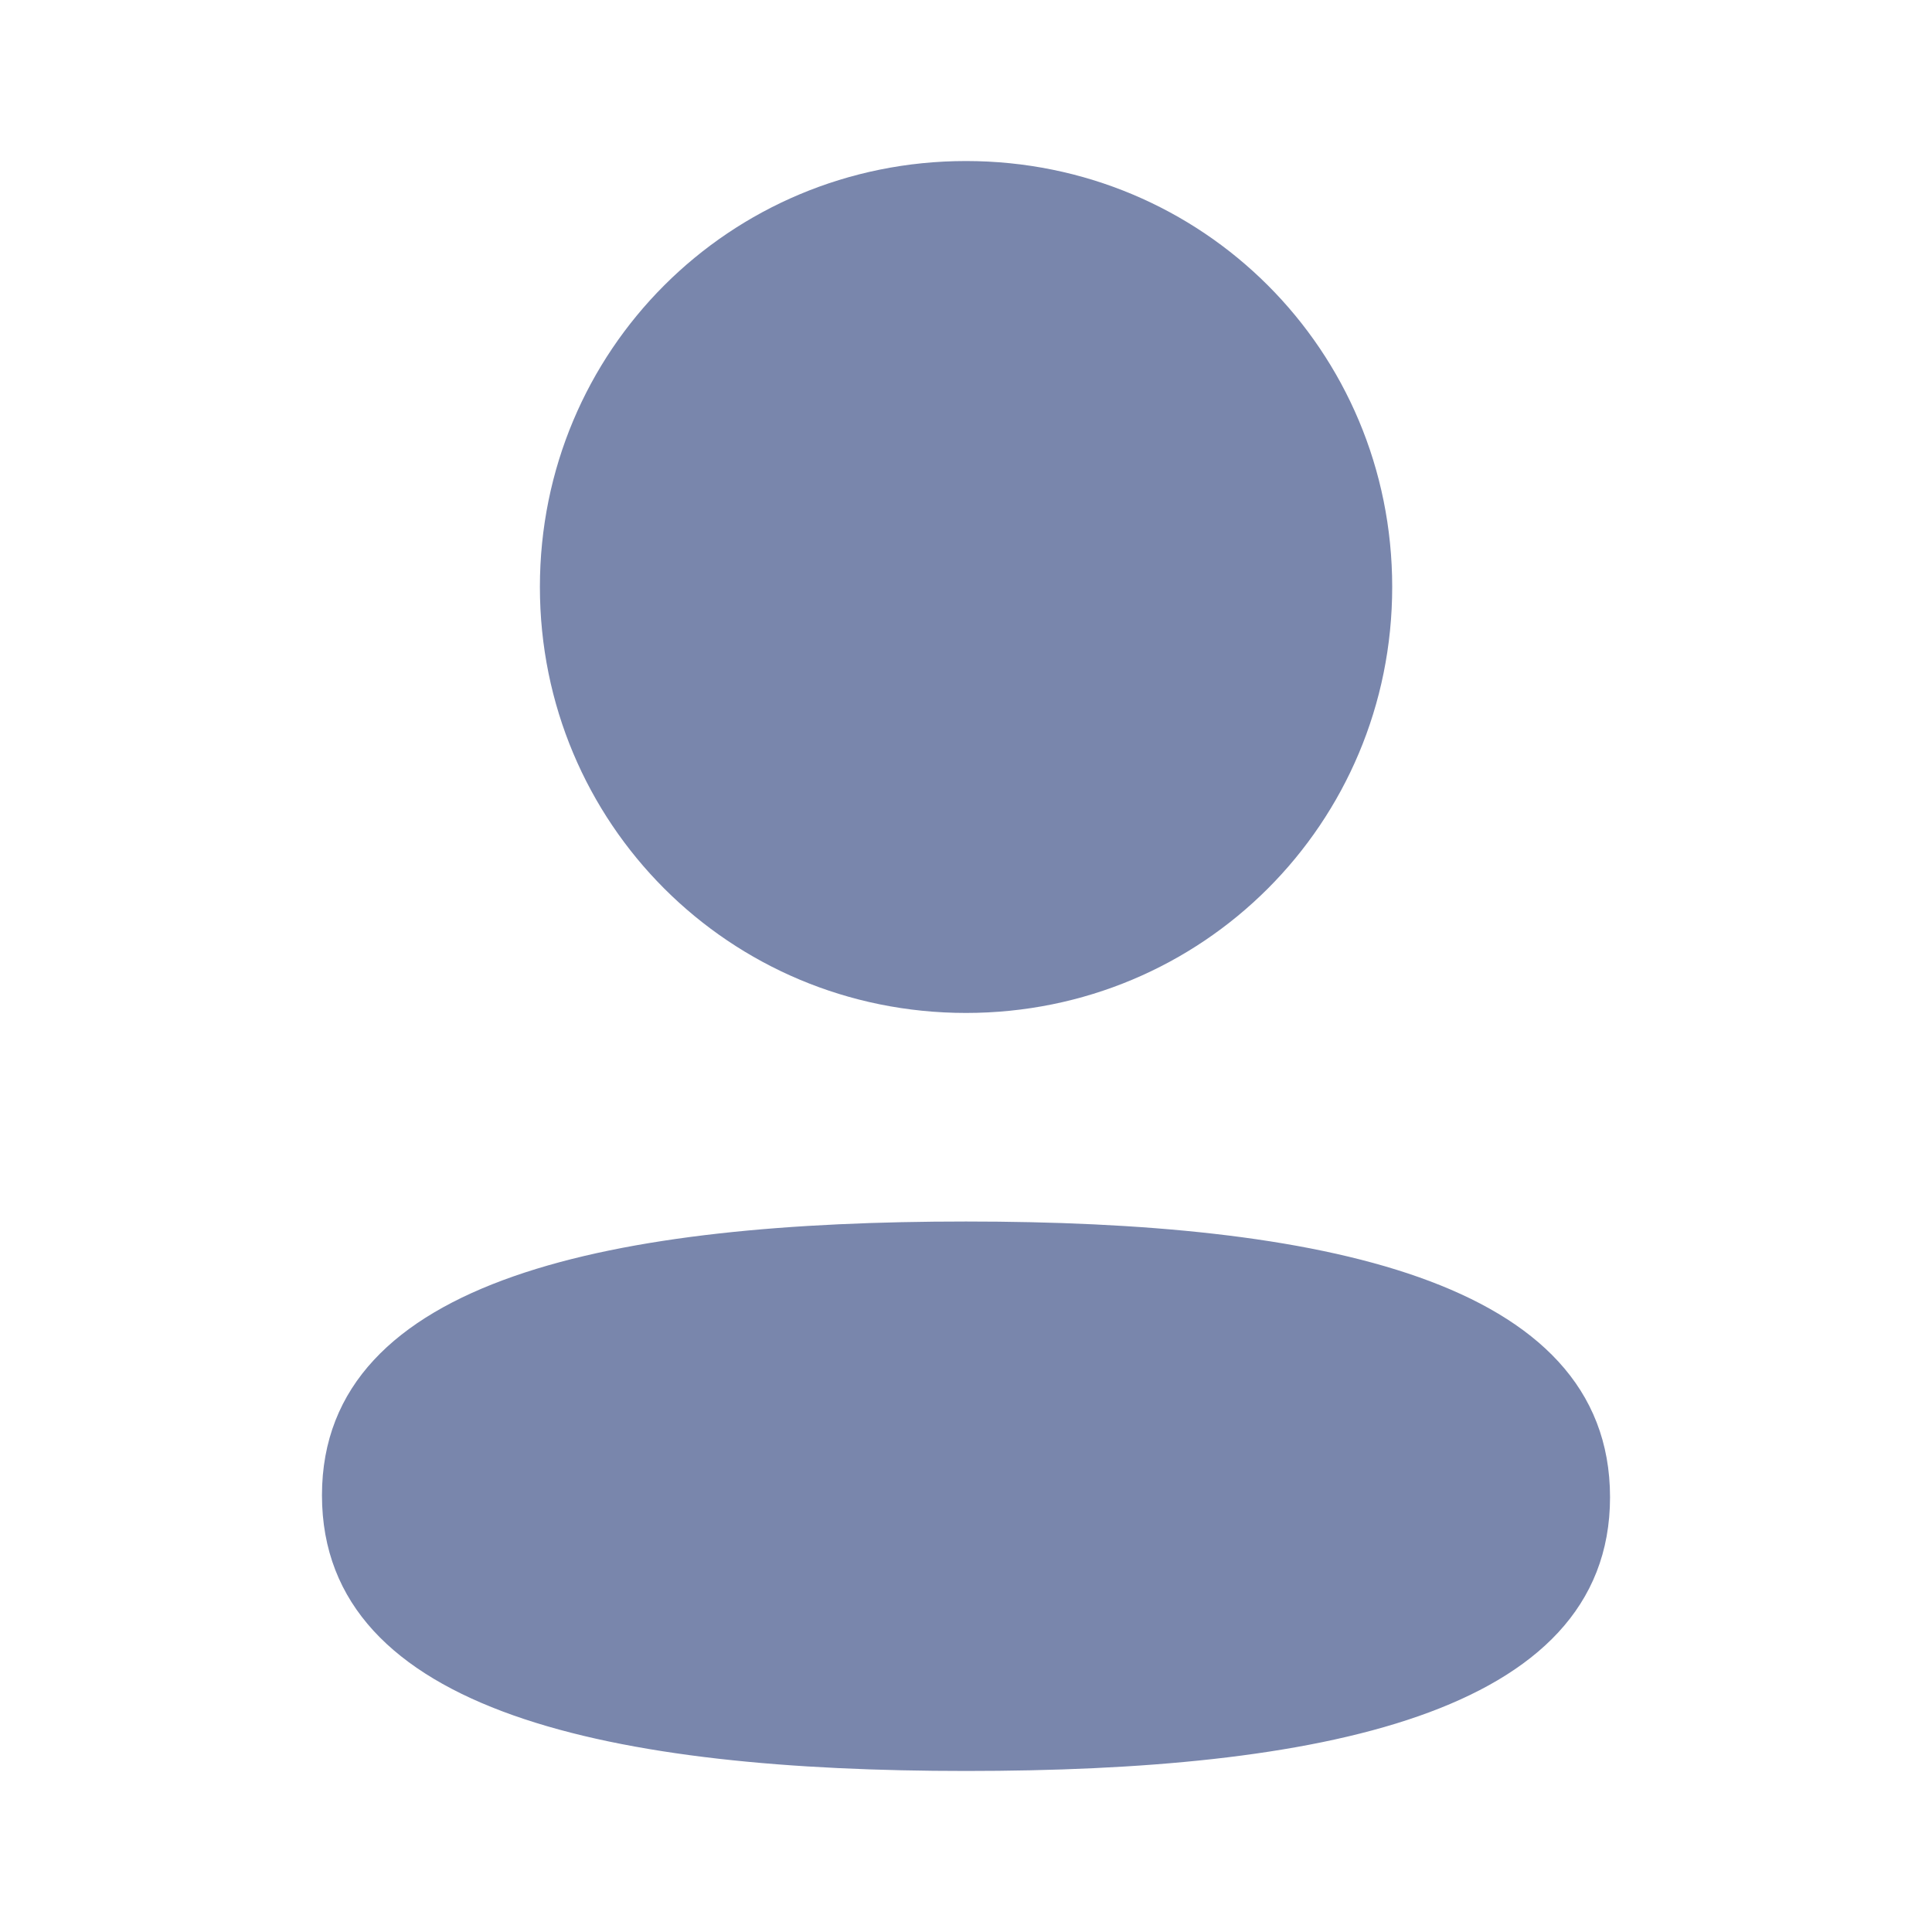
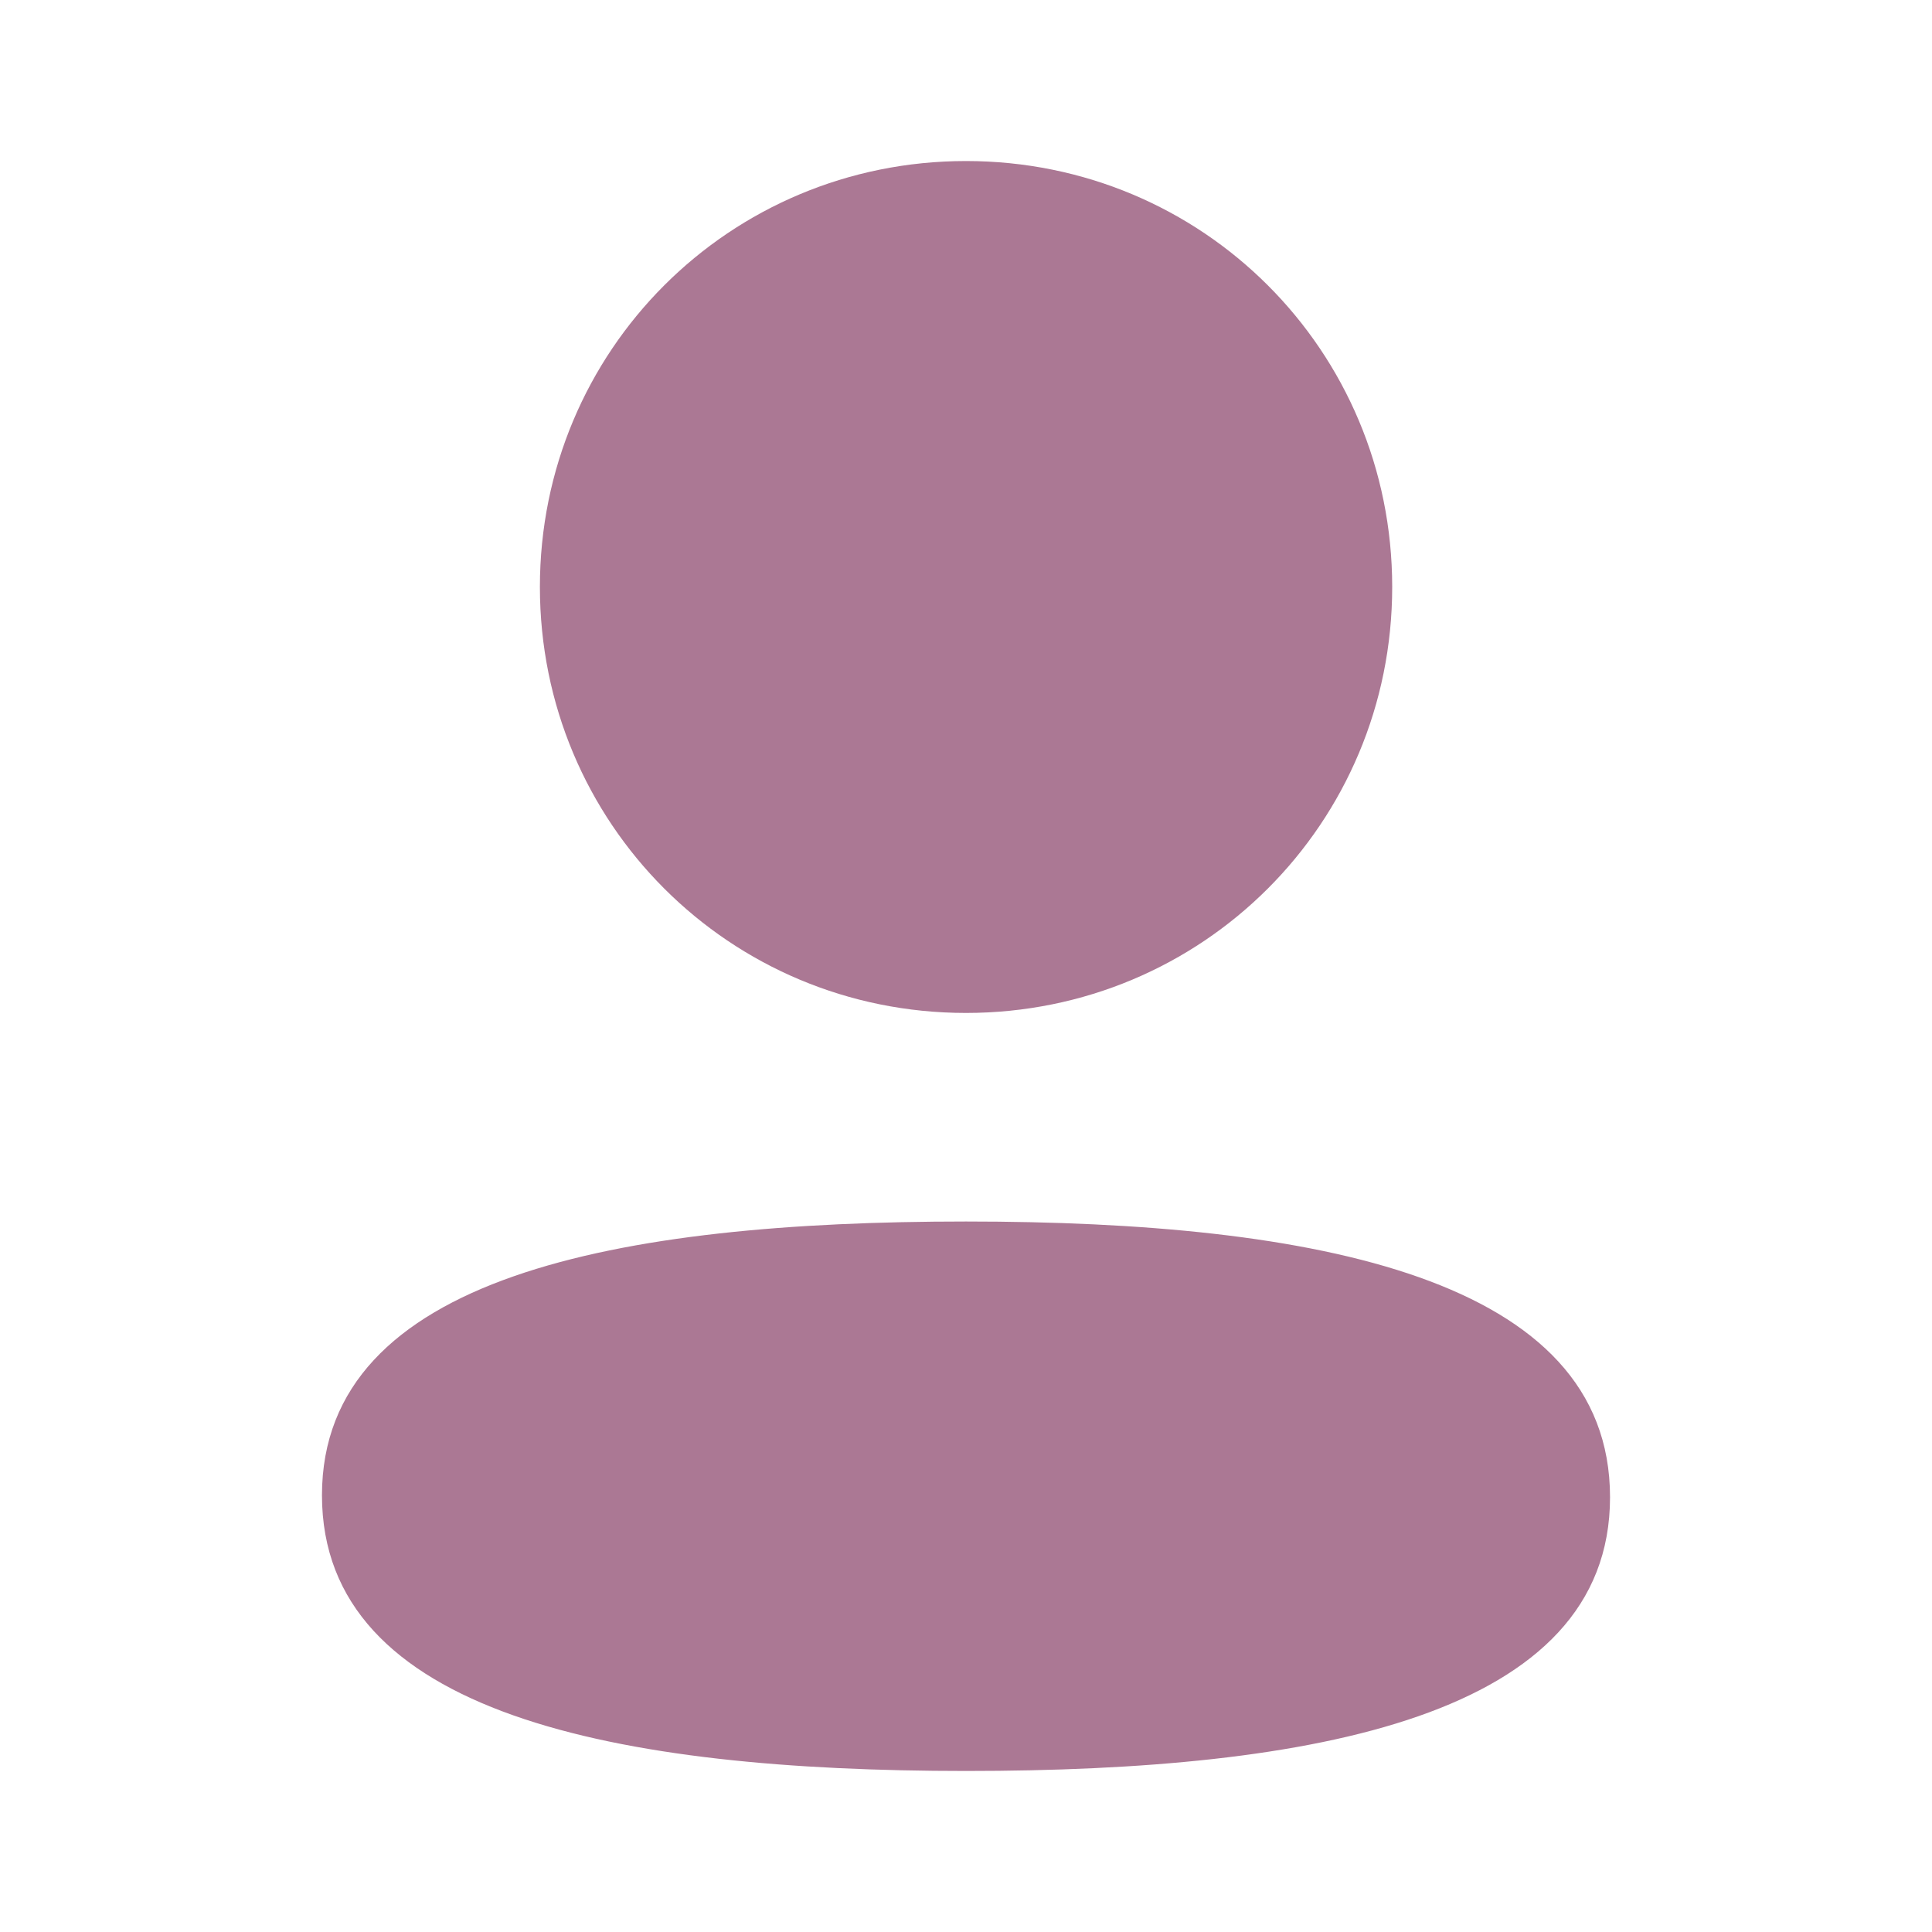
<svg xmlns="http://www.w3.org/2000/svg" width="20" height="20" viewBox="0 0 20 20" fill="none">
-   <path fill-rule="evenodd" clip-rule="evenodd" d="M14.412 6.076C14.412 8.523 12.449 10.486 10 10.486C7.552 10.486 5.589 8.523 5.589 6.076C5.589 3.628 7.552 1.667 10 1.667C12.449 1.667 14.412 3.628 14.412 6.076ZM10 18.333C6.385 18.333 3.333 17.746 3.333 15.479C3.333 13.212 6.405 12.645 10 12.645C13.616 12.645 16.667 13.232 16.667 15.499C16.667 17.767 13.596 18.333 10 18.333Z" fill="#7986AC" />
+   <path fill-rule="evenodd" clip-rule="evenodd" d="M14.412 6.076C14.412 8.523 12.449 10.486 10 10.486C7.552 10.486 5.589 8.523 5.589 6.076C5.589 3.628 7.552 1.667 10 1.667C12.449 1.667 14.412 3.628 14.412 6.076ZM10 18.333C6.385 18.333 3.333 17.746 3.333 15.479C3.333 13.212 6.405 12.645 10 12.645C13.616 12.645 16.667 13.232 16.667 15.499C16.667 17.767 13.596 18.333 10 18.333Z" fill="#ab7894" />
</svg>
